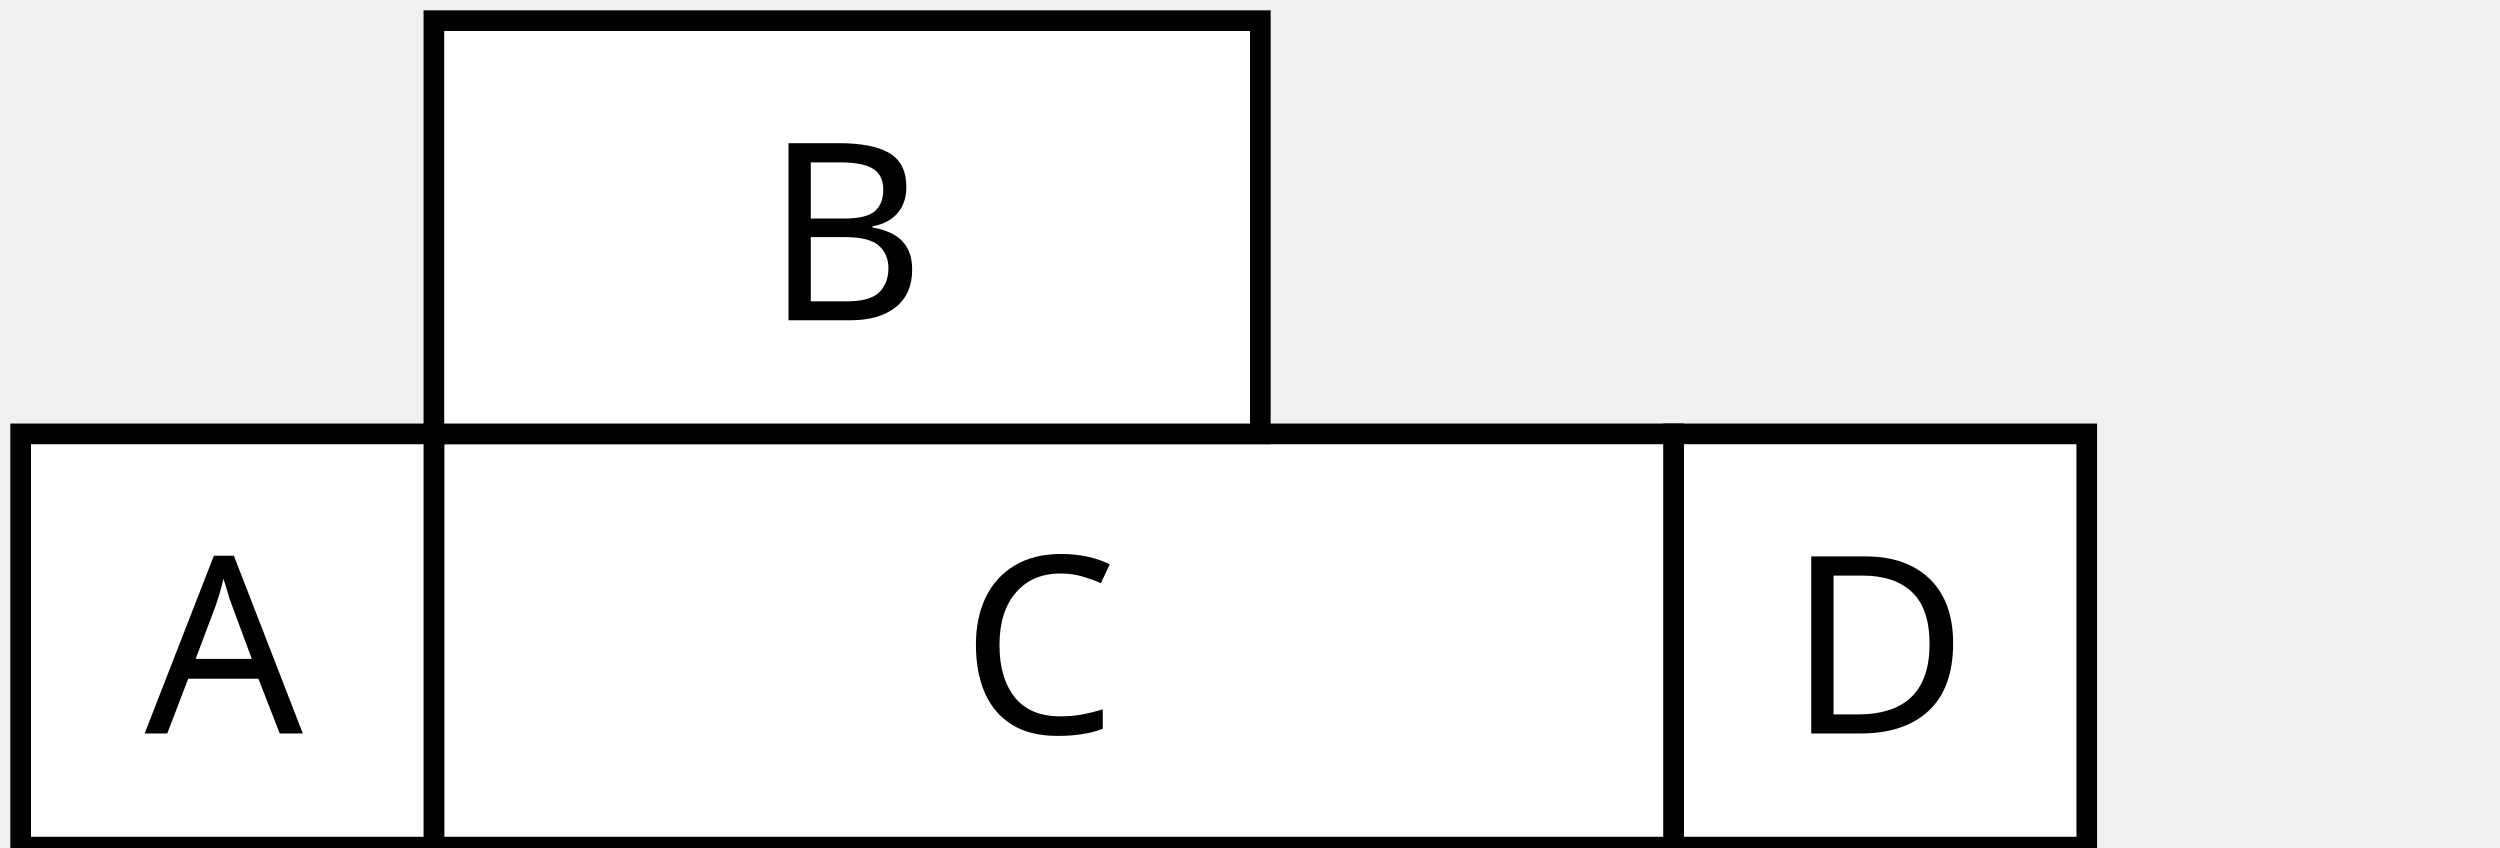
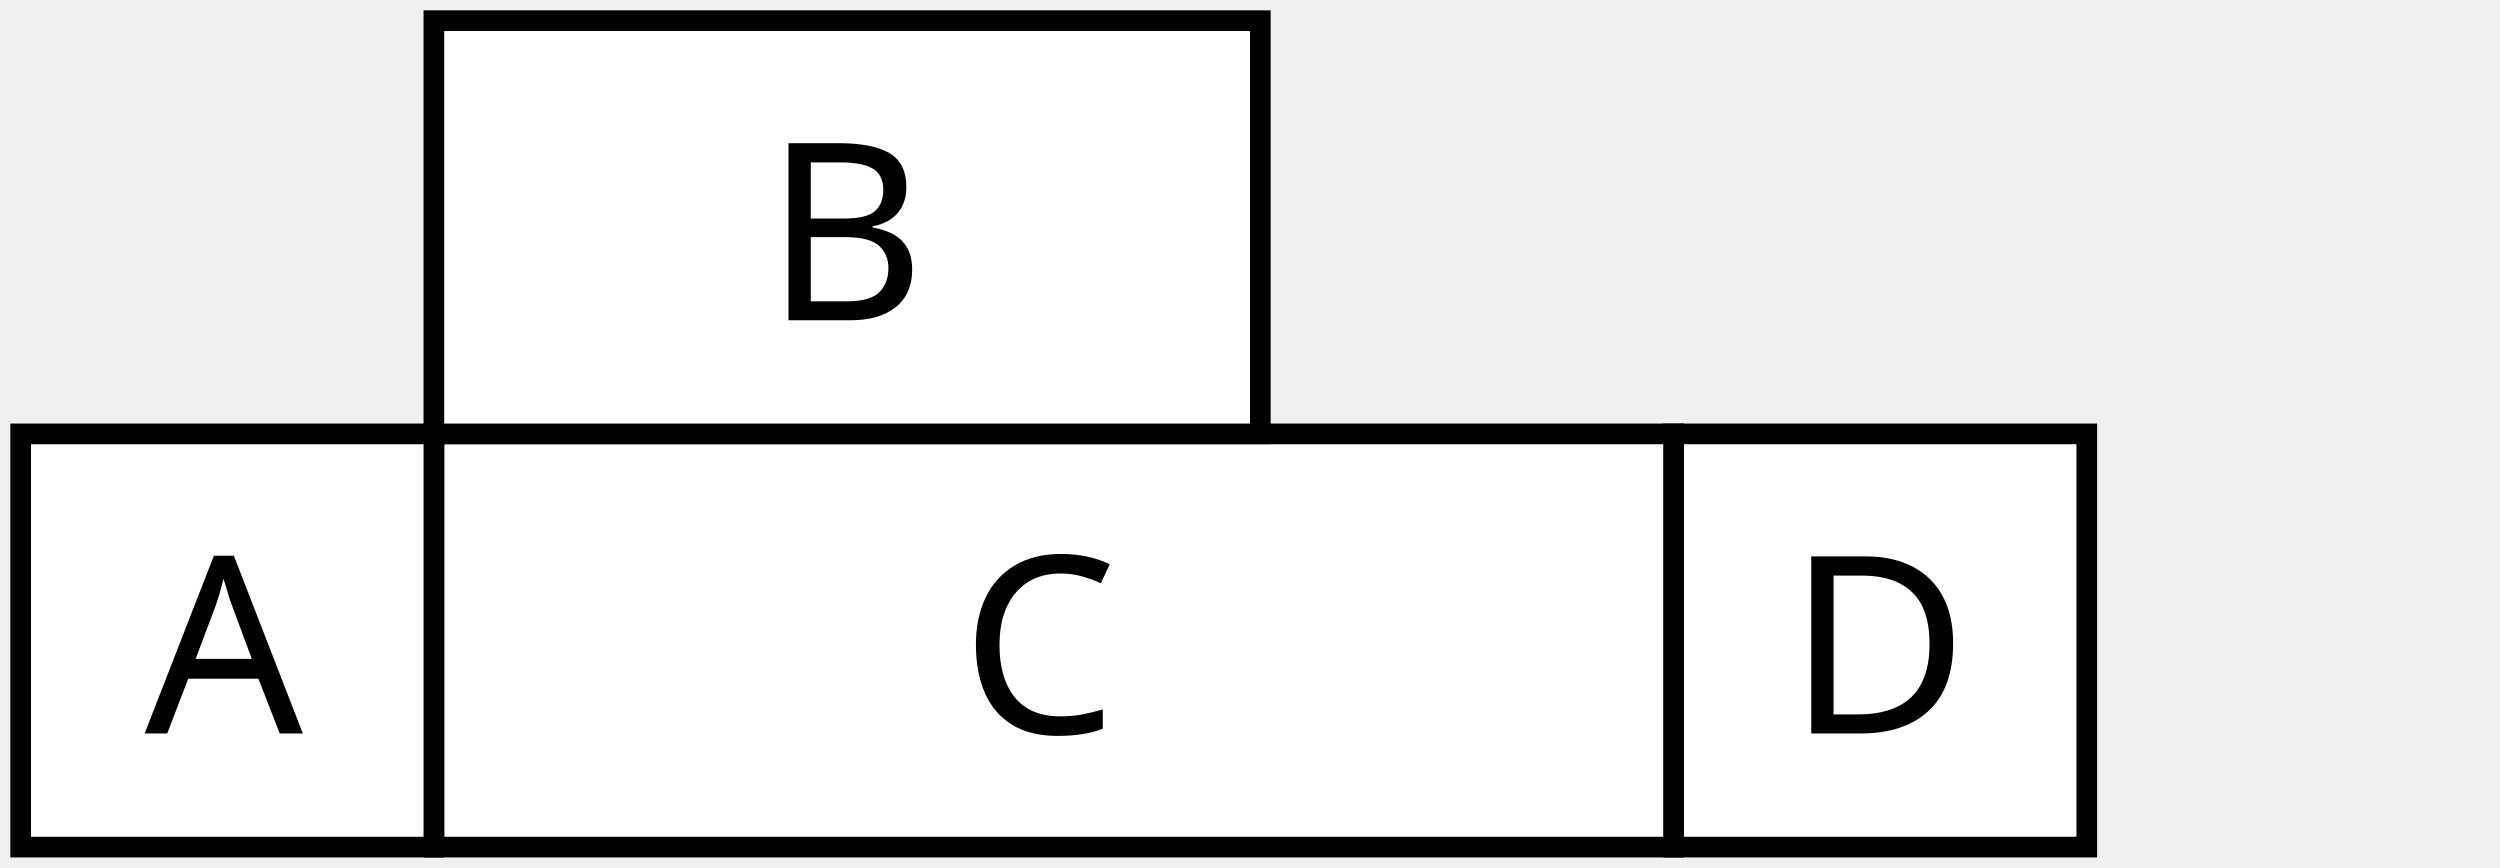
- <svg xmlns="http://www.w3.org/2000/svg" viewbox="0 0 242 82" width="242" height="82">
+ <svg xmlns="http://www.w3.org/2000/svg" viewbox="0 0 242 84" width="242" height="84">
  <style>
    rect { fill:#fff; stroke:#000; stroke-width:2px; }
    text { font-family:sans-serif; font-size:24px; }
  </style>
  <rect x="162" y="42" width="40" height="40" />
  <text x="173" y="71">D</text>
  <rect x="42" y="42" width="120" height="40" />
  <text x="93" y="71">C</text>
  <rect x="42" y="2" width="80" height="40" />
  <text x="74" y="31">B</text>
  <rect x="2" y="42" width="40" height="40" />
  <text x="14" y="71">A</text>
</svg>
